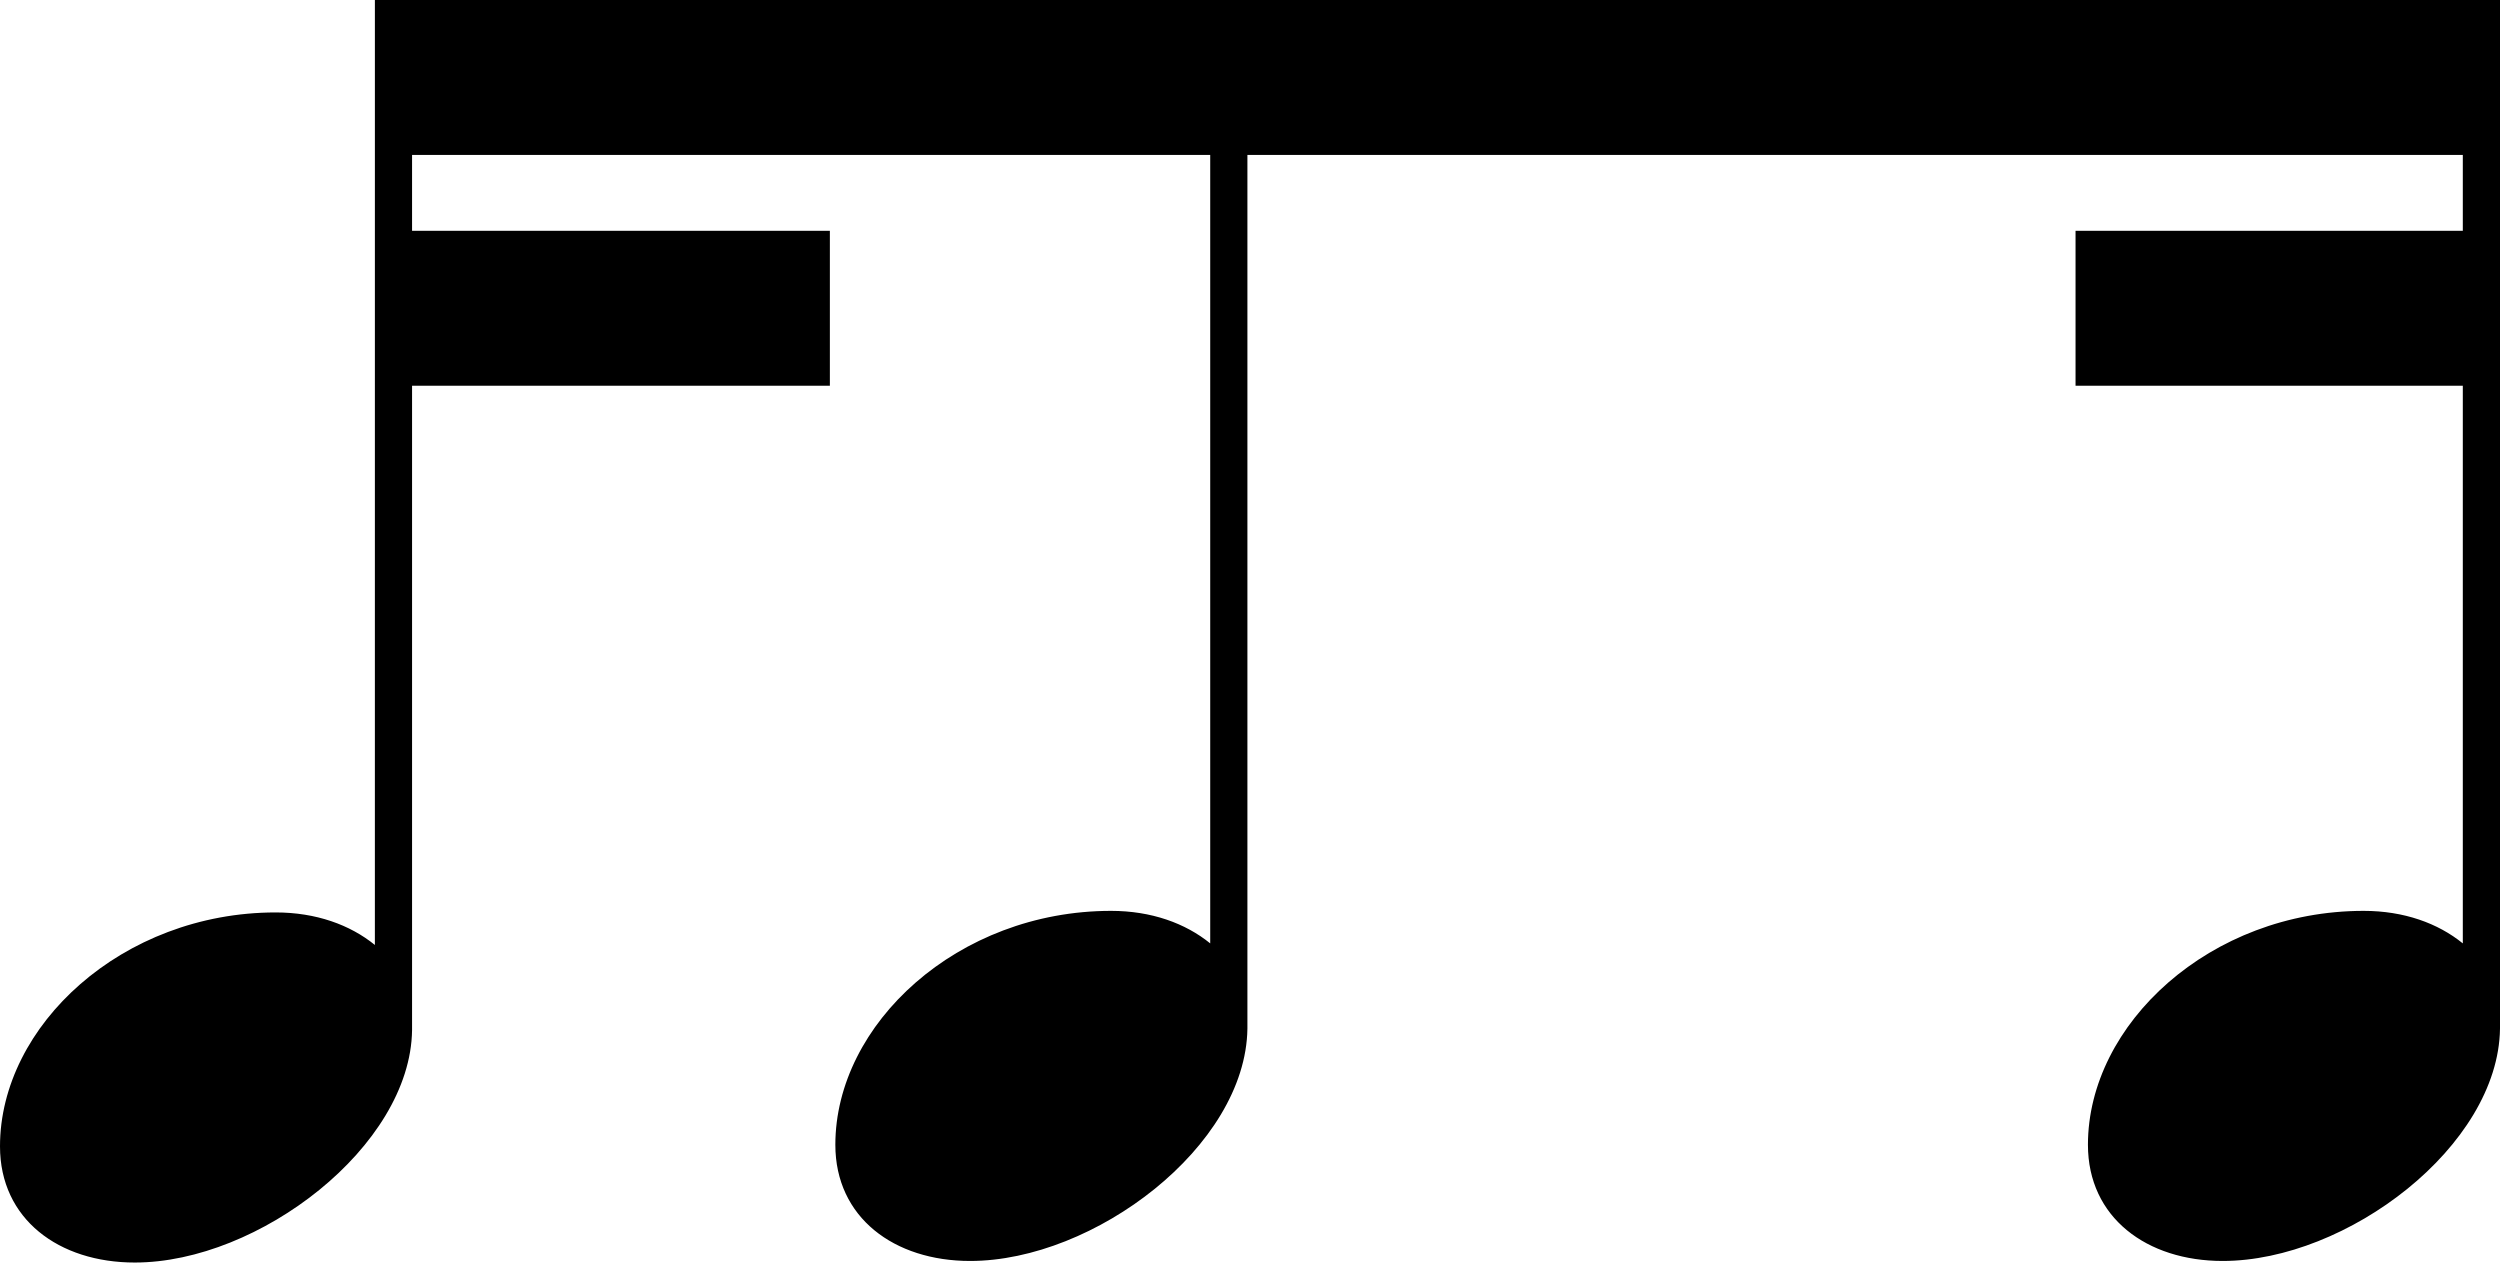
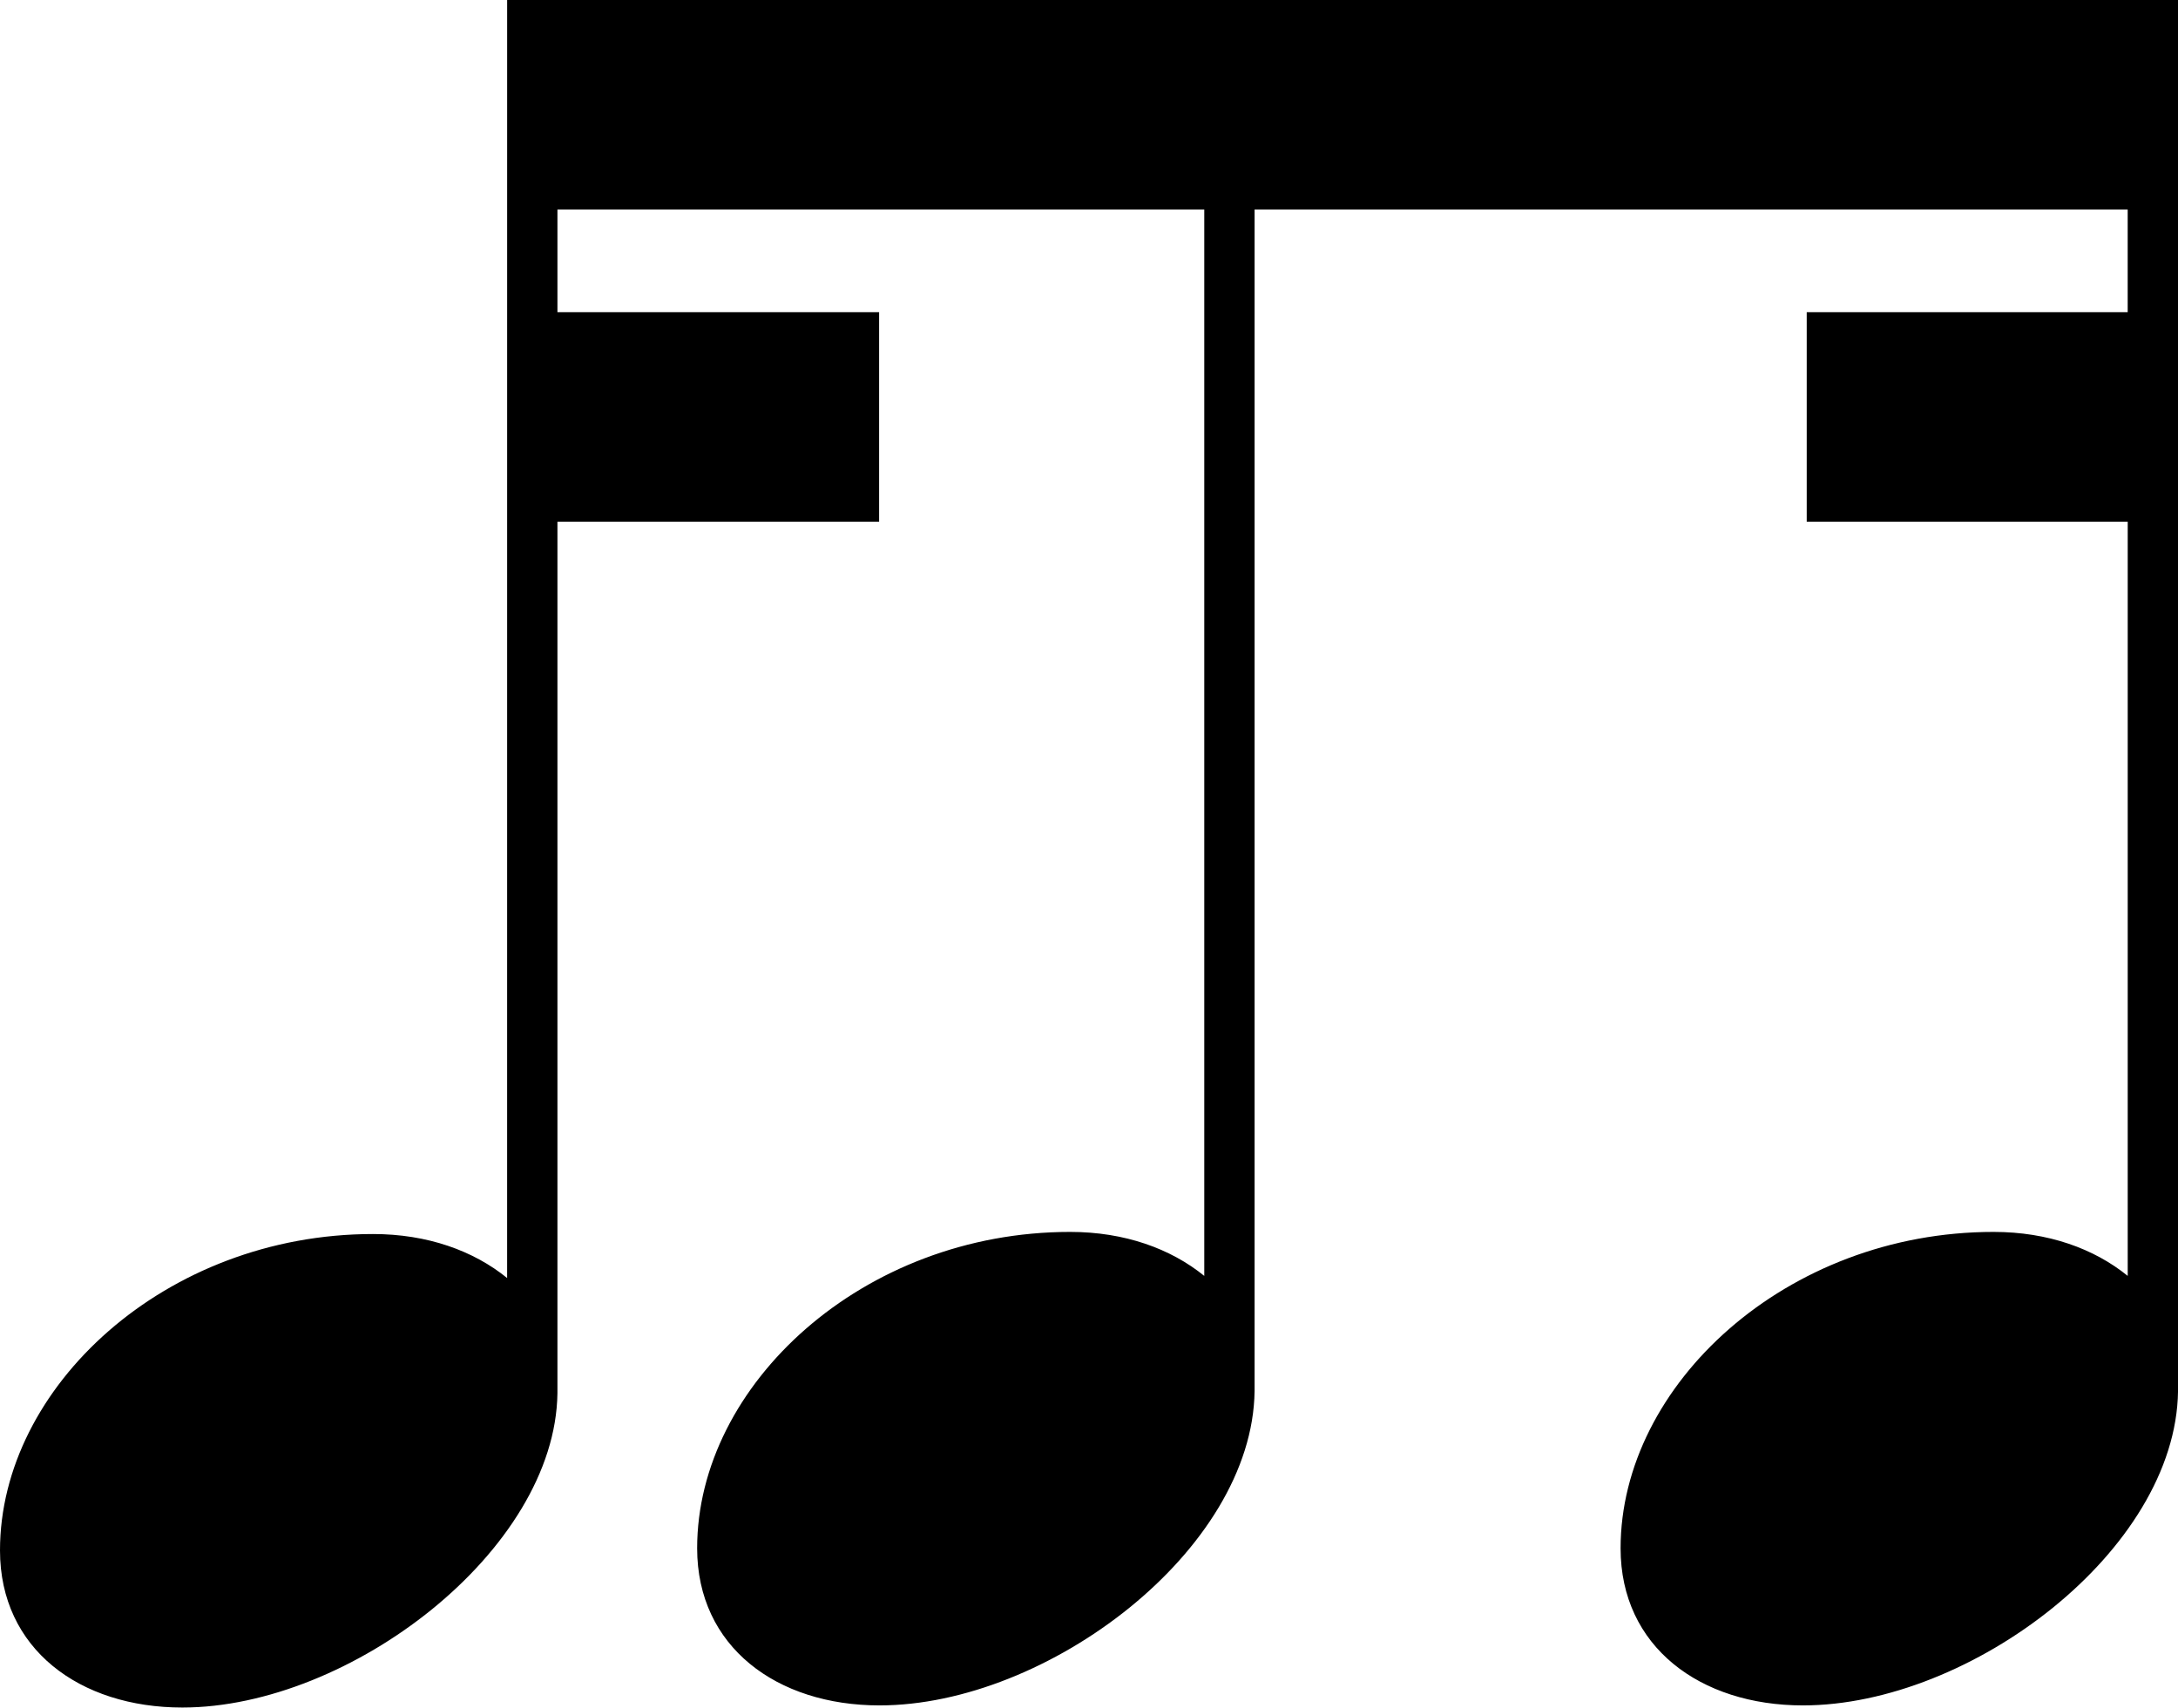
- <svg xmlns="http://www.w3.org/2000/svg" width="500" height="252.503" viewBox="0 0 132.292 66.808" version="1.1" id="svg8">
+ <svg xmlns="http://www.w3.org/2000/svg" width="322" height="252.503" viewBox="0 0 85.196 66.808" version="1.1" id="svg8">
  <defs id="defs2" />
  <g id="layer1" transform="translate(2.5329589e-6,-230.1919)">
    <text xml:space="preserve" style="font-style:normal;font-variant:normal;font-weight:normal;font-stretch:normal;font-size:10.583px;line-height:1.25;font-family:'Bravura Text';-inkscape-font-specification:'Bravura Text, Normal';font-variant-ligatures:normal;font-variant-caps:normal;font-variant-numeric:normal;font-feature-settings:normal;text-align:start;letter-spacing:0px;word-spacing:0px;writing-mode:lr-tb;text-anchor:start;fill:#000000;fill-opacity:1;stroke:none;stroke-width:0.265" x="36.777" y="111.263" id="text12">
      <tspan id="tspan14" x="36.777" y="121.052" />
    </text>
    <text xml:space="preserve" style="font-style:normal;font-variant:normal;font-weight:normal;font-stretch:normal;font-size:10.583px;line-height:1.25;font-family:'Bravura Text';-inkscape-font-specification:'Bravura Text, Normal';font-variant-ligatures:normal;font-variant-caps:normal;font-variant-numeric:normal;font-feature-settings:normal;text-align:start;letter-spacing:0px;word-spacing:0px;writing-mode:lr-tb;text-anchor:start;fill:#000000;fill-opacity:1;stroke:none;stroke-width:0.265" x="66.41" y="130.048" id="text18">
      <tspan id="tspan16" x="66.41" y="139.837" style="stroke-width:0.265" />
    </text>
    <g aria-label="" style="font-style:normal;font-variant:normal;font-weight:normal;font-stretch:normal;font-size:360.468px;line-height:1.25;font-family:'Bravura Text';-inkscape-font-specification:'Bravura Text, Normal';font-variant-ligatures:normal;font-variant-caps:normal;font-variant-numeric:normal;font-feature-settings:normal;text-align:start;letter-spacing:0px;word-spacing:0px;writing-mode:lr-tb;text-anchor:start;fill:#000000;fill-opacity:1;stroke:none;stroke-width:9.012" id="text22">
      <g aria-label="" style="font-style:normal;font-variant:normal;font-weight:normal;font-stretch:normal;font-size:81.973px;line-height:1.25;font-family:'Bravura Text';-inkscape-font-specification:'Bravura Text, Normal';font-variant-ligatures:normal;font-variant-caps:normal;font-variant-numeric:normal;font-feature-settings:normal;text-align:start;letter-spacing:0px;word-spacing:0px;writing-mode:lr-tb;text-anchor:start;fill:#000000;fill-opacity:1;stroke:none;stroke-width:18.468" id="text4082">
-         <path id="path4094" style="stroke-width:18.468" d="m 109.831,230.192 v 8.197 h 20.493 v 4.017 h -20.493 v 8.197 h 20.493 v 29.51 c -1.312,-1.066 -3.115,-1.721 -5.246,-1.721 -8.115,0 -14.591,5.984 -14.591,12.378 0,3.853 3.115,6.148 7.132,6.148 6.558,0 14.591,-6.066 14.673,-12.296 v -54.43 z m 0.366,0 H 87.737 v 8.197 h 22.461 z m -22.094,0 h -22.461 v 8.197 h 22.461 z m -44.555,0 v 8.197 h 20.493 v 41.724 c -1.312,-1.066 -3.115,-1.721 -5.246,-1.721 -8.115,0 -14.591,5.984 -14.591,12.378 0,3.853 3.115,6.148 7.132,6.148 6.558,0 14.591,-6.066 14.673,-12.296 v -54.43 z m 0.366,12.214 h -22.461 v 8.197 h 22.461 z m 0,-12.214 h -22.461 v 8.197 h 22.461 z m -24.077,50.004 c -1.312,-1.066 -3.115,-1.721 -5.246,-1.721 -8.115,0 -14.591,5.984 -14.591,12.378 0,3.853 3.115,6.148 7.132,6.148 6.558,0 14.591,-6.148 14.673,-12.296 V 230.192 h -1.967 z" />
+         <path id="path4094" style="stroke-width:18.468" d="m 62.735,230.192 v 8.197 h 20.493 v 4.017 H 70.673 v 8.197 h 12.556 v 29.51 c -1.312,-1.066 -3.115,-1.721 -5.246,-1.721 -8.115,0 -14.591,5.984 -14.591,12.378 0,3.853 3.115,6.148 7.132,6.148 6.558,0 14.591,-6.066 14.673,-12.296 v -54.43 z m 0.366,0 H 51.753 v 8.197 h 11.348 z m -10.982,0 h -3.411 v 8.197 h 3.411 z m -12.276,0 v 8.197 h 7.264 v 41.724 c -1.312,-1.066 -3.115,-1.721 -5.246,-1.721 -8.115,0 -14.591,5.984 -14.591,12.378 0,3.853 3.115,6.148 7.132,6.148 6.558,0 14.591,-6.066 14.673,-12.296 v -54.43 z m -5.455,12.214 h -12.936 v 8.197 h 12.936 z M 40.21,230.192 H 21.454 v 8.197 h 18.756 z m -20.373,50.004 c -1.312,-1.066 -3.115,-1.721 -5.246,-1.721 -8.115,0 -14.591,5.984 -14.591,12.378 0,3.853 3.115,6.148 7.132,6.148 6.558,0 14.591,-6.148 14.673,-12.296 V 230.192 h -1.967 z" />
      </g>
    </g>
  </g>
</svg>
